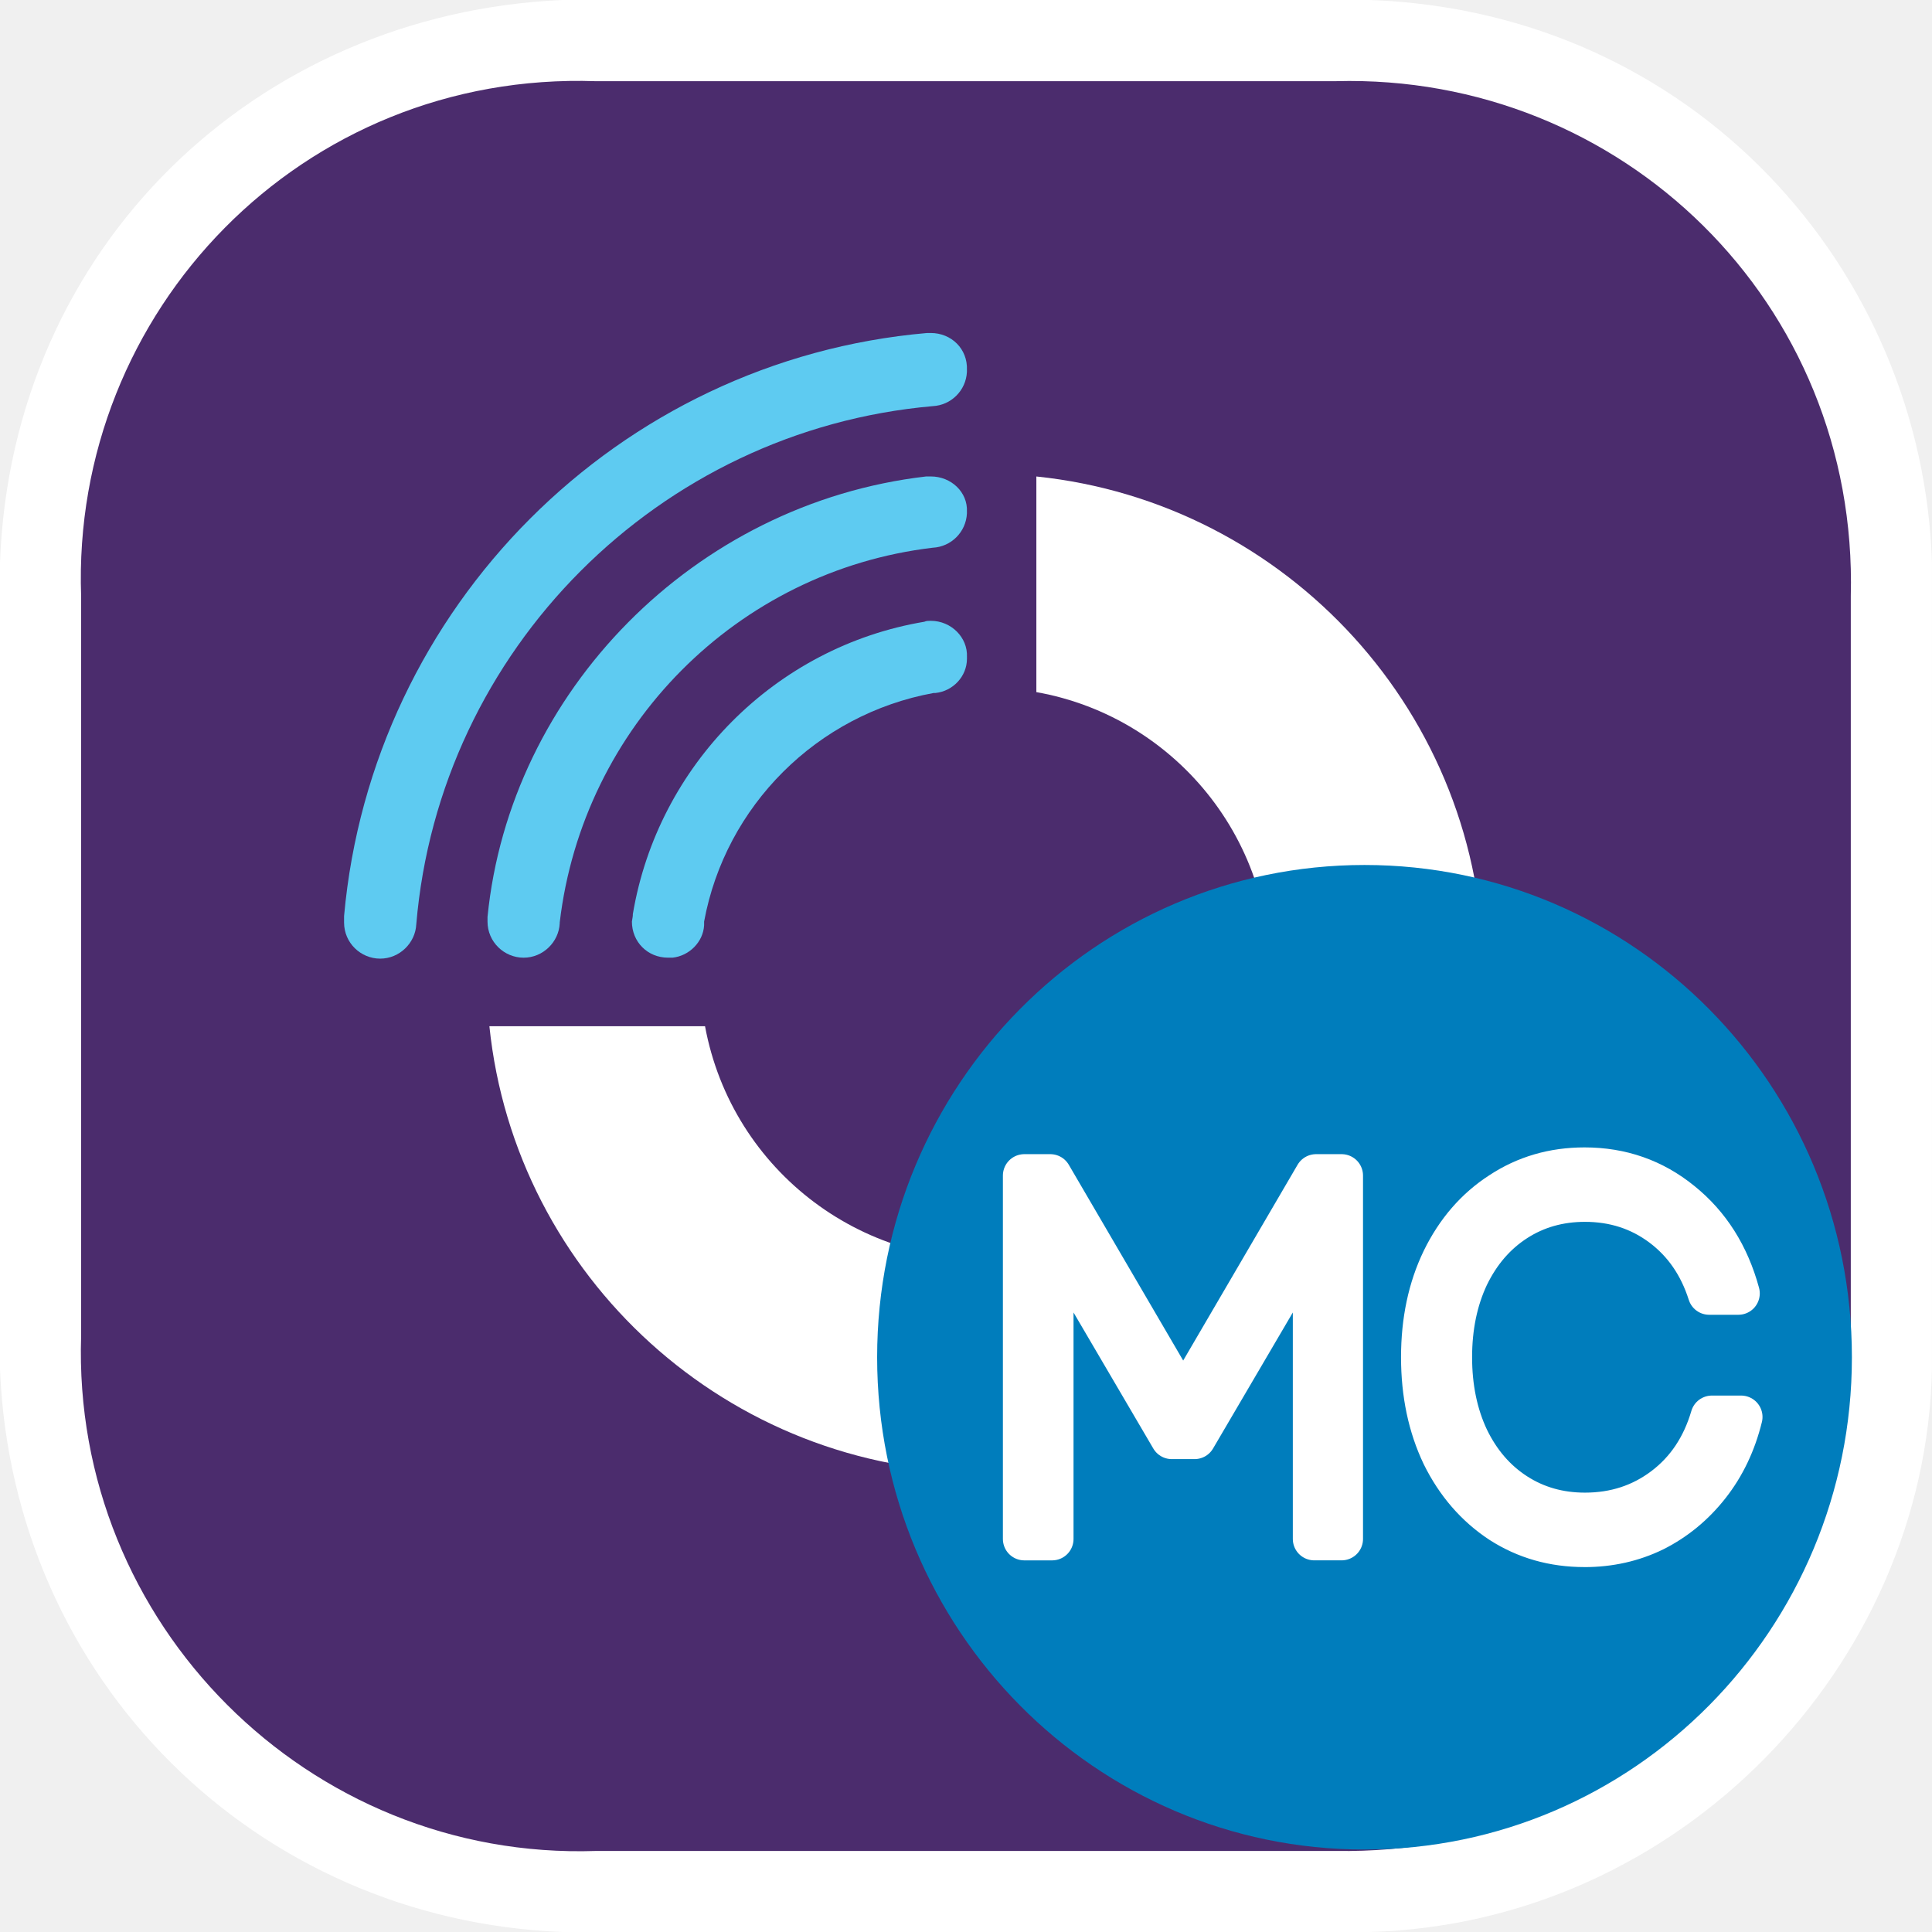
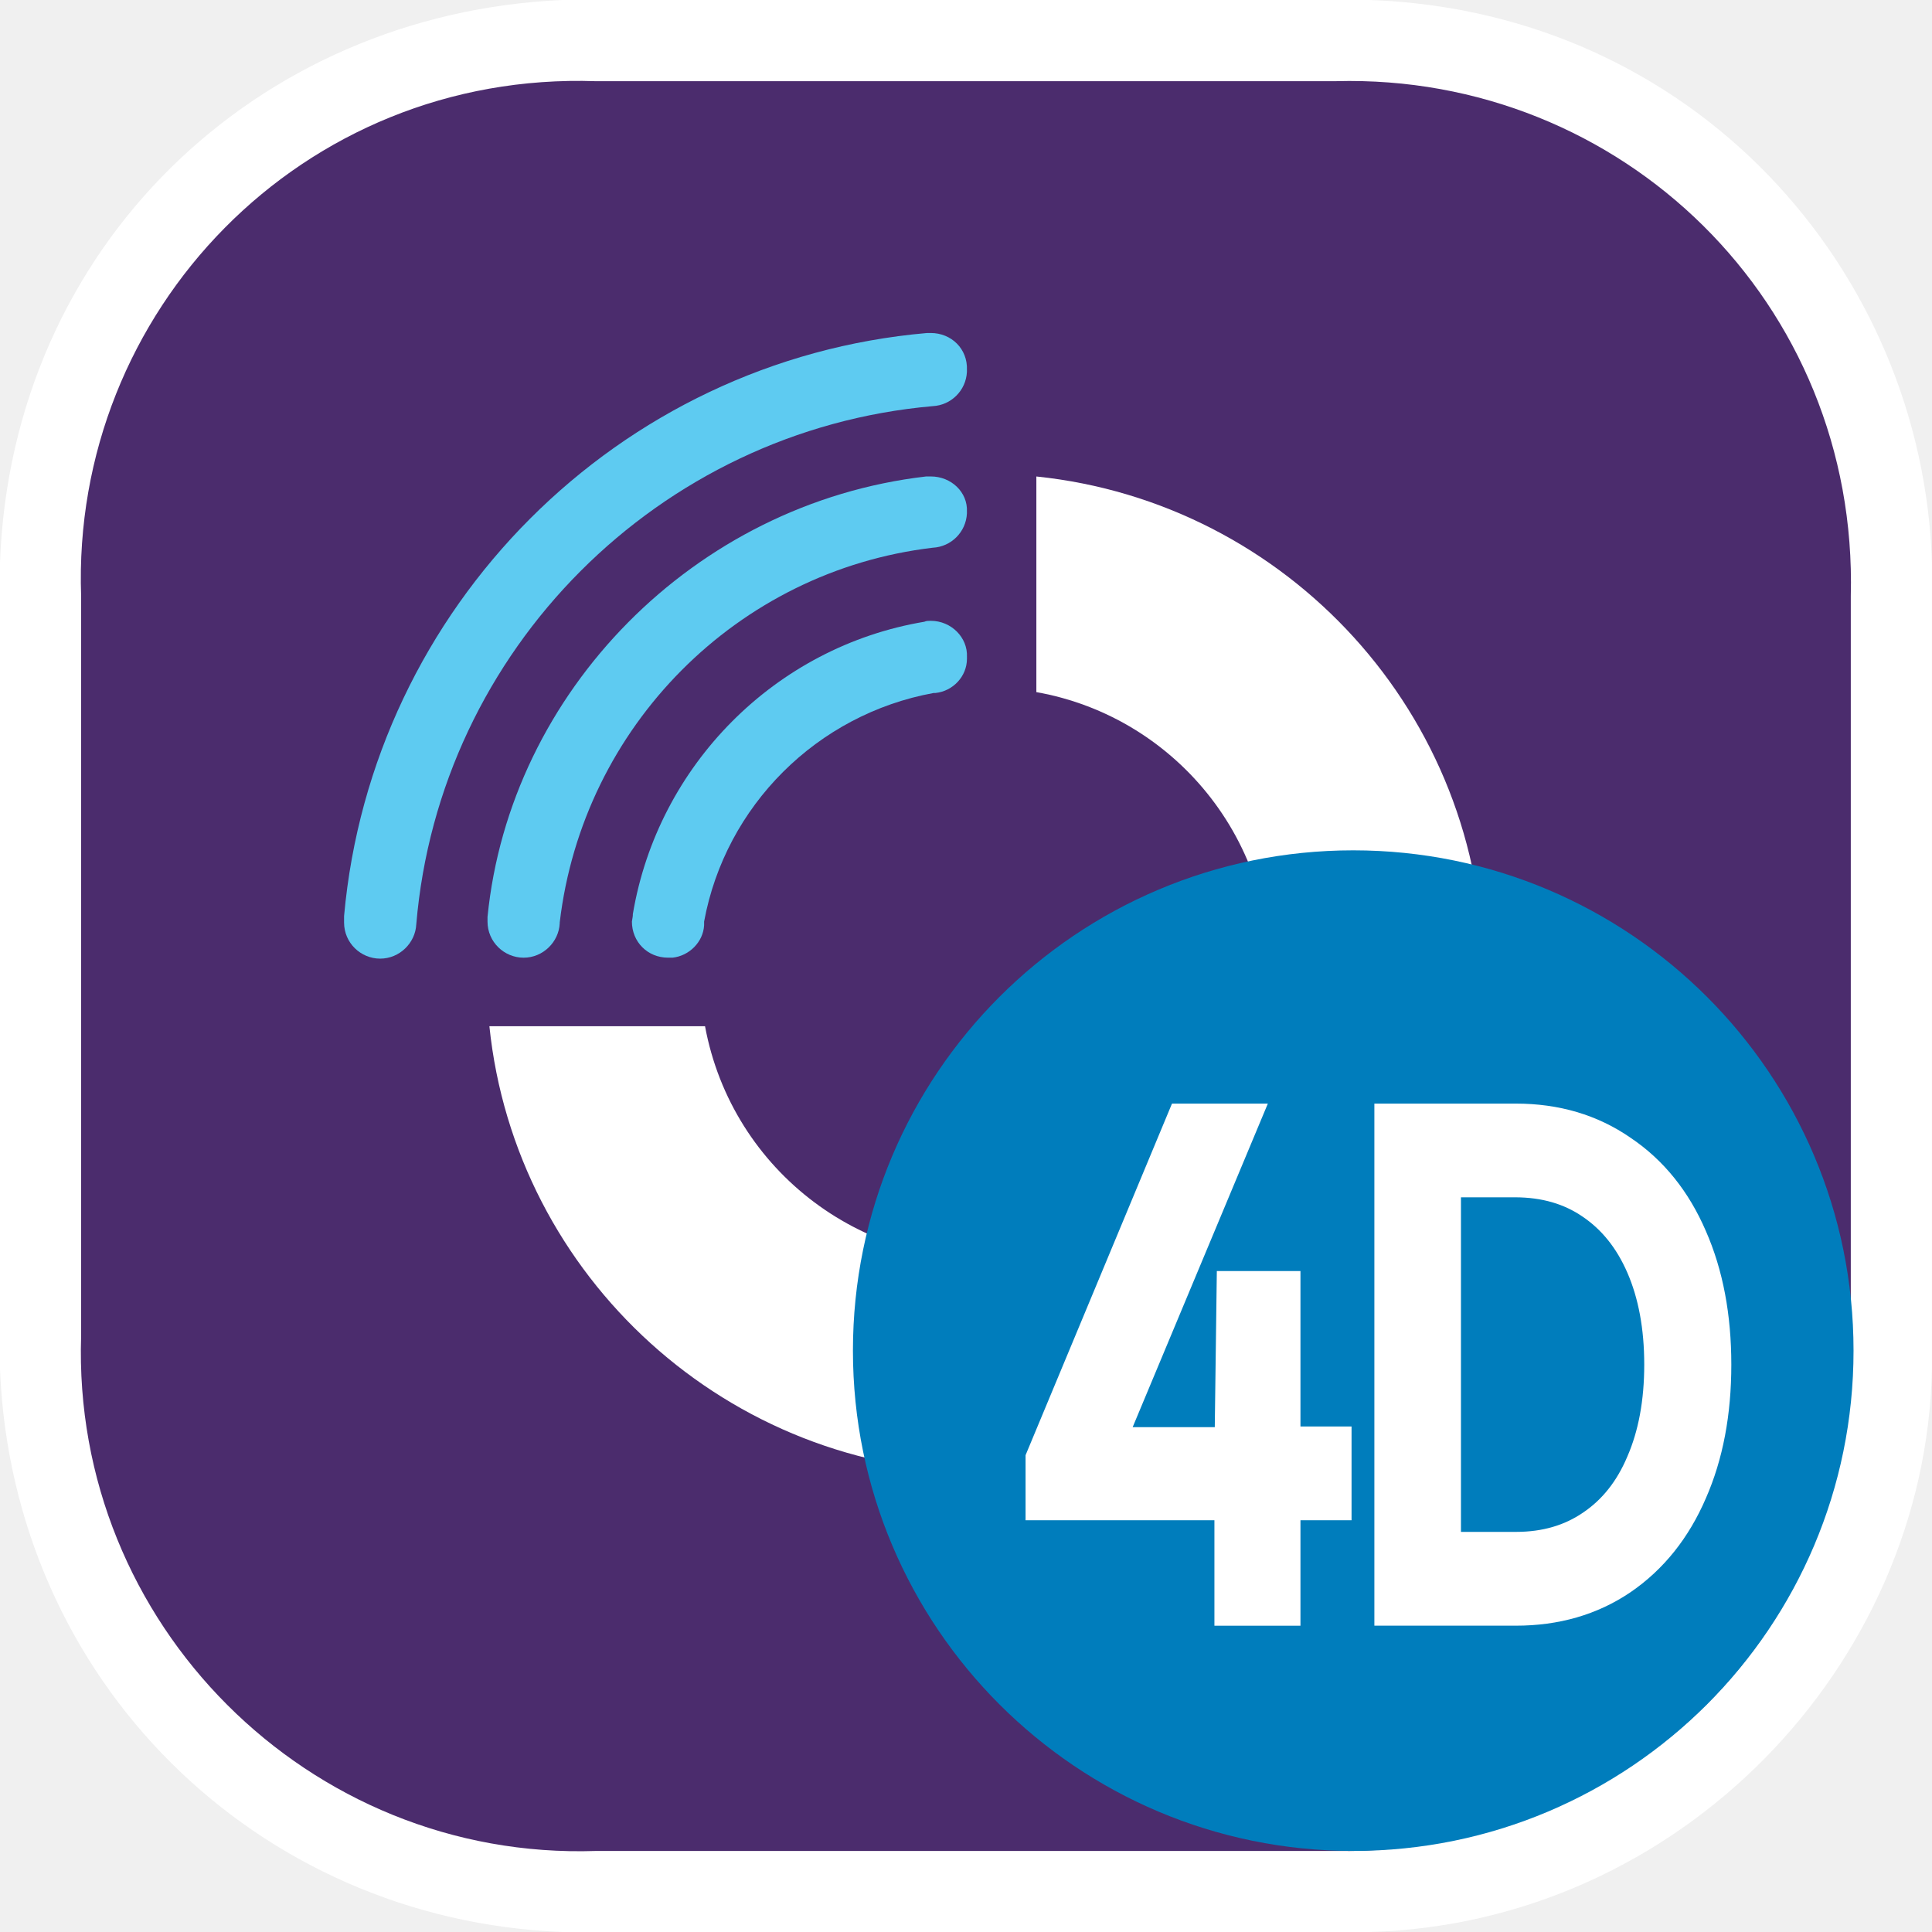
<svg xmlns="http://www.w3.org/2000/svg" xml:space="preserve" id="Layer_1" width="71.394" height="71.396" x="0" y="0" version="1.1">
  <defs id="defs1" />
  <style id="style873" type="text/css">
        .st1{fill:#4b2c6d}.st2{fill:#5ecbf1}
    </style>
  <path id="path877-3" d="M 50.62,0 H 20.776 C 9.461,0.502 0.437,9.116 0,20.776 V 50.619 C 0.478,62.11 9.464,70.945 20.776,71.396 H 50.618 C 62.066,71.065 71.151,61.562 71.394,50.62 V 20.776 C 71.04,9.983 62.623,0.434 50.62,0" class="st1" style="fill:#ffffff;fill-opacity:1" />
  <path id="path877-1" d="M 49.367,3.001 H 22.028 C 11.171,2.622 2.628,11.496 2.998,22.031 V 49.369 C 2.65,59.991 11.4,68.758 22.028,68.401 h 27.337 c 10.788,0.164 19.345,-8.21 19.03,-19.03 V 22.031 C 68.675,11.194 59.924,2.717 49.365,3 Z" class="st1" style="fill:#4b2c6d;fill-opacity:0.996" />
  <path id="path879" d="M 34.398,12.306 H 34.261 C 22.838,13.298 13.741,22.429 12.715,33.852 v 0.24 c 0,0.752 0.616,1.334 1.334,1.334 0.718,0 1.3,-0.581 1.334,-1.265 0.855,-10.157 8.96,-18.263 19.084,-19.152 a 1.333,1.333 0 0 0 1.265,-1.265 v -0.068 c 0.034,-0.788 -0.581,-1.37 -1.334,-1.37" class="st2" />
  <path id="path881" d="m 34.398,17.607 h -0.171 c -8.584,0.992 -15.39,7.969 -16.211,16.279 v 0.171 c 0,0.752 0.616,1.334 1.334,1.334 0.718,0 1.3,-0.581 1.334,-1.265 v -0.034 c 0.855,-7.25 6.566,-12.996 13.783,-13.851 a 1.333,1.333 0 0 0 1.265,-1.265 v -0.068 c 0.034,-0.719 -0.581,-1.301 -1.334,-1.301" class="st2" />
  <path id="path883" d="m 34.398,22.942 c -0.068,0 -0.171,0 -0.239,0.034 -5.506,0.923 -9.85,5.301 -10.773,10.807 v 0.034 c 0,0.068 -0.034,0.205 -0.034,0.239 0,0.752 0.581,1.334 1.334,1.334 h 0.171 c 0.616,-0.068 1.129,-0.581 1.163,-1.197 v -0.137 c 0.787,-4.275 4.172,-7.661 8.482,-8.447 h 0.068 c 0.65,-0.068 1.163,-0.616 1.163,-1.265 v -0.068 c 0.033,-0.718 -0.582,-1.334 -1.335,-1.334" class="st2" />
  <path id="path883-3" d="m 49.446,55.501 -3.659,-3.659 c -2.736,1.642 -5.951,2.565 -9.371,2.565 -9.508,0 -17.374,-7.216 -18.331,-16.484 h 7.969 a 10.52,10.52 0 0 0 11.423,8.55 9.4,9.4 0 0 0 2.394,-0.547 l -3.728,-3.728 5.609,-5.609 4.07,4.036 c 0.547,-1.129 0.923,-2.36 1.06,-3.659 0.547,-5.643 -3.352,-10.465 -8.584,-11.389 v -7.969 c 9.268,0.958 16.519,8.789 16.519,18.331 0,3.865 -1.197,7.49 -3.249,10.431 l 3.488,3.488 z" class="st2" style="fill:#ffffff;fill-opacity:1" />
+   <path id="path1" style="fill:#007dbc;stroke:#007dbc;stroke-width:1.801" d="m 67.596,49.912 a 17.588,17.588 0 0 1 -17.588,17.588 17.588,17.588 0 0 1 -17.588,-17.588 17.588,17.588 0 0 1 17.588,-17.588 17.588,17.588 0 0 1 17.588,17.588 z" />
  <text xml:space="preserve" style="font-size:96px;line-height:0;font-family:Sans;-inkscape-font-specification:'Sans, Normal';text-align:start;writing-mode:lr-tb;direction:ltr;text-anchor:start;fill:#ffffff;stroke:#000000;stroke-width:1.002" x="48.302" y="48.769" id="text2">
    <tspan id="tspan2" x="48.302" y="48.769" />
  </text>
  <text xml:space="preserve" style="font-size:96px;line-height:0;font-family:Sans;-inkscape-font-specification:'Sans, Normal';text-align:start;writing-mode:lr-tb;direction:ltr;text-anchor:start;fill:#ffffff;stroke:#000000;stroke-width:1.002" x="48.819" y="50.373" id="text3">
    <tspan id="tspan3" x="48.819" y="50.373" />
  </text>
  <text xml:space="preserve" style="font-size:96px;line-height:0;font-family:Sans;-inkscape-font-specification:'Sans, Normal';text-align:start;writing-mode:lr-tb;direction:ltr;text-anchor:start;fill:#000000;fill-opacity:0;stroke:#000000;stroke-width:1.002" x="50.993" y="52.754" id="text4">
    <tspan id="tspan4" x="50.993" y="52.754" />
  </text>
-   <path id="path2" style="fill:#007dbc;stroke:#ffffff;stroke-width:0;stroke-linecap:round;stroke-linejoin:round;stroke-miterlimit:3.6" d="M 68.436,50.157 A 18.011,18.192 0 0 1 50.425,68.349 18.011,18.192 0 0 1 32.414,50.157 18.011,18.192 0 0 1 50.425,31.965 18.011,18.192 0 0 1 68.436,50.157 Z" />
-   <path style="font-size:45.522px;line-height:0;font-family:Garet;-inkscape-font-specification:Garet;text-align:center;text-anchor:middle;fill:#fffffc;stroke:#ffffff;stroke-width:1.581;stroke-linecap:round;stroke-linejoin:round;stroke-miterlimit:3.6" d="m 37.852,43.442 h 0.962 l 4.91,8.403 4.91,-8.403 h 0.945 v 13.429 H 48.566 V 45.591 l -4.421,7.539 H 43.302 L 38.881,45.591 V 56.872 H 37.852 Z m 20.703,13.678 q -1.721,0 -3.088,-0.882 -1.367,-0.902 -2.143,-2.475 -0.759,-1.592 -0.759,-3.607 0,-2.014 0.759,-3.587 0.776,-1.592 2.143,-2.475 1.367,-0.902 3.088,-0.902 2.025,0 3.56,1.247 1.552,1.247 2.126,3.357 h -1.08 q -0.506,-1.592 -1.738,-2.513 -1.232,-0.921 -2.852,-0.921 -1.434,0 -2.565,0.729 -1.13,0.729 -1.772,2.053 -0.624,1.324 -0.624,3.012 0,1.688 0.624,3.012 0.641,1.324 1.772,2.053 1.13,0.729 2.565,0.729 1.67,0 2.936,-0.959 1.265,-0.959 1.755,-2.628 h 1.08 q -0.354,1.439 -1.198,2.513 -0.844,1.074 -2.025,1.669 -1.181,0.576 -2.565,0.576 z" id="text1" aria-label="MC" />
+   <path style="font-size:21.682px;line-height:0;font-family:Garet;-inkscape-font-specification:Garet;text-align:center;text-anchor:middle;fill-opacity:0;stroke:#ffffff;stroke-width:2.036;fill:none" d="m 38.917,53.98 5.072,-12.179 h 1.335 l -4.996,11.957 h 5.568 l 0.076,-5.769 h 1.068 v 5.744 h 1.888 v 1.43 H 47.04 V 59.059 H 45.896 V 55.163 H 38.917 Z M 51.807,41.801 h 4.214 q 2.098,0 3.661,1.085 1.583,1.06 2.422,3.008 0.858,1.948 0.858,4.536 0,2.589 -0.858,4.536 -0.839,1.948 -2.422,3.032 -1.564,1.06 -3.661,1.06 h -4.214 z m 4.214,15.827 q 1.754,0 3.051,-0.888 1.316,-0.888 2.002,-2.515 0.706,-1.627 0.706,-3.797 0,-2.169 -0.706,-3.797 -0.706,-1.627 -2.021,-2.515 -1.297,-0.888 -3.07,-0.888 H 52.971 V 57.629 Z" id="text5" aria-label="4D" />
</svg>
